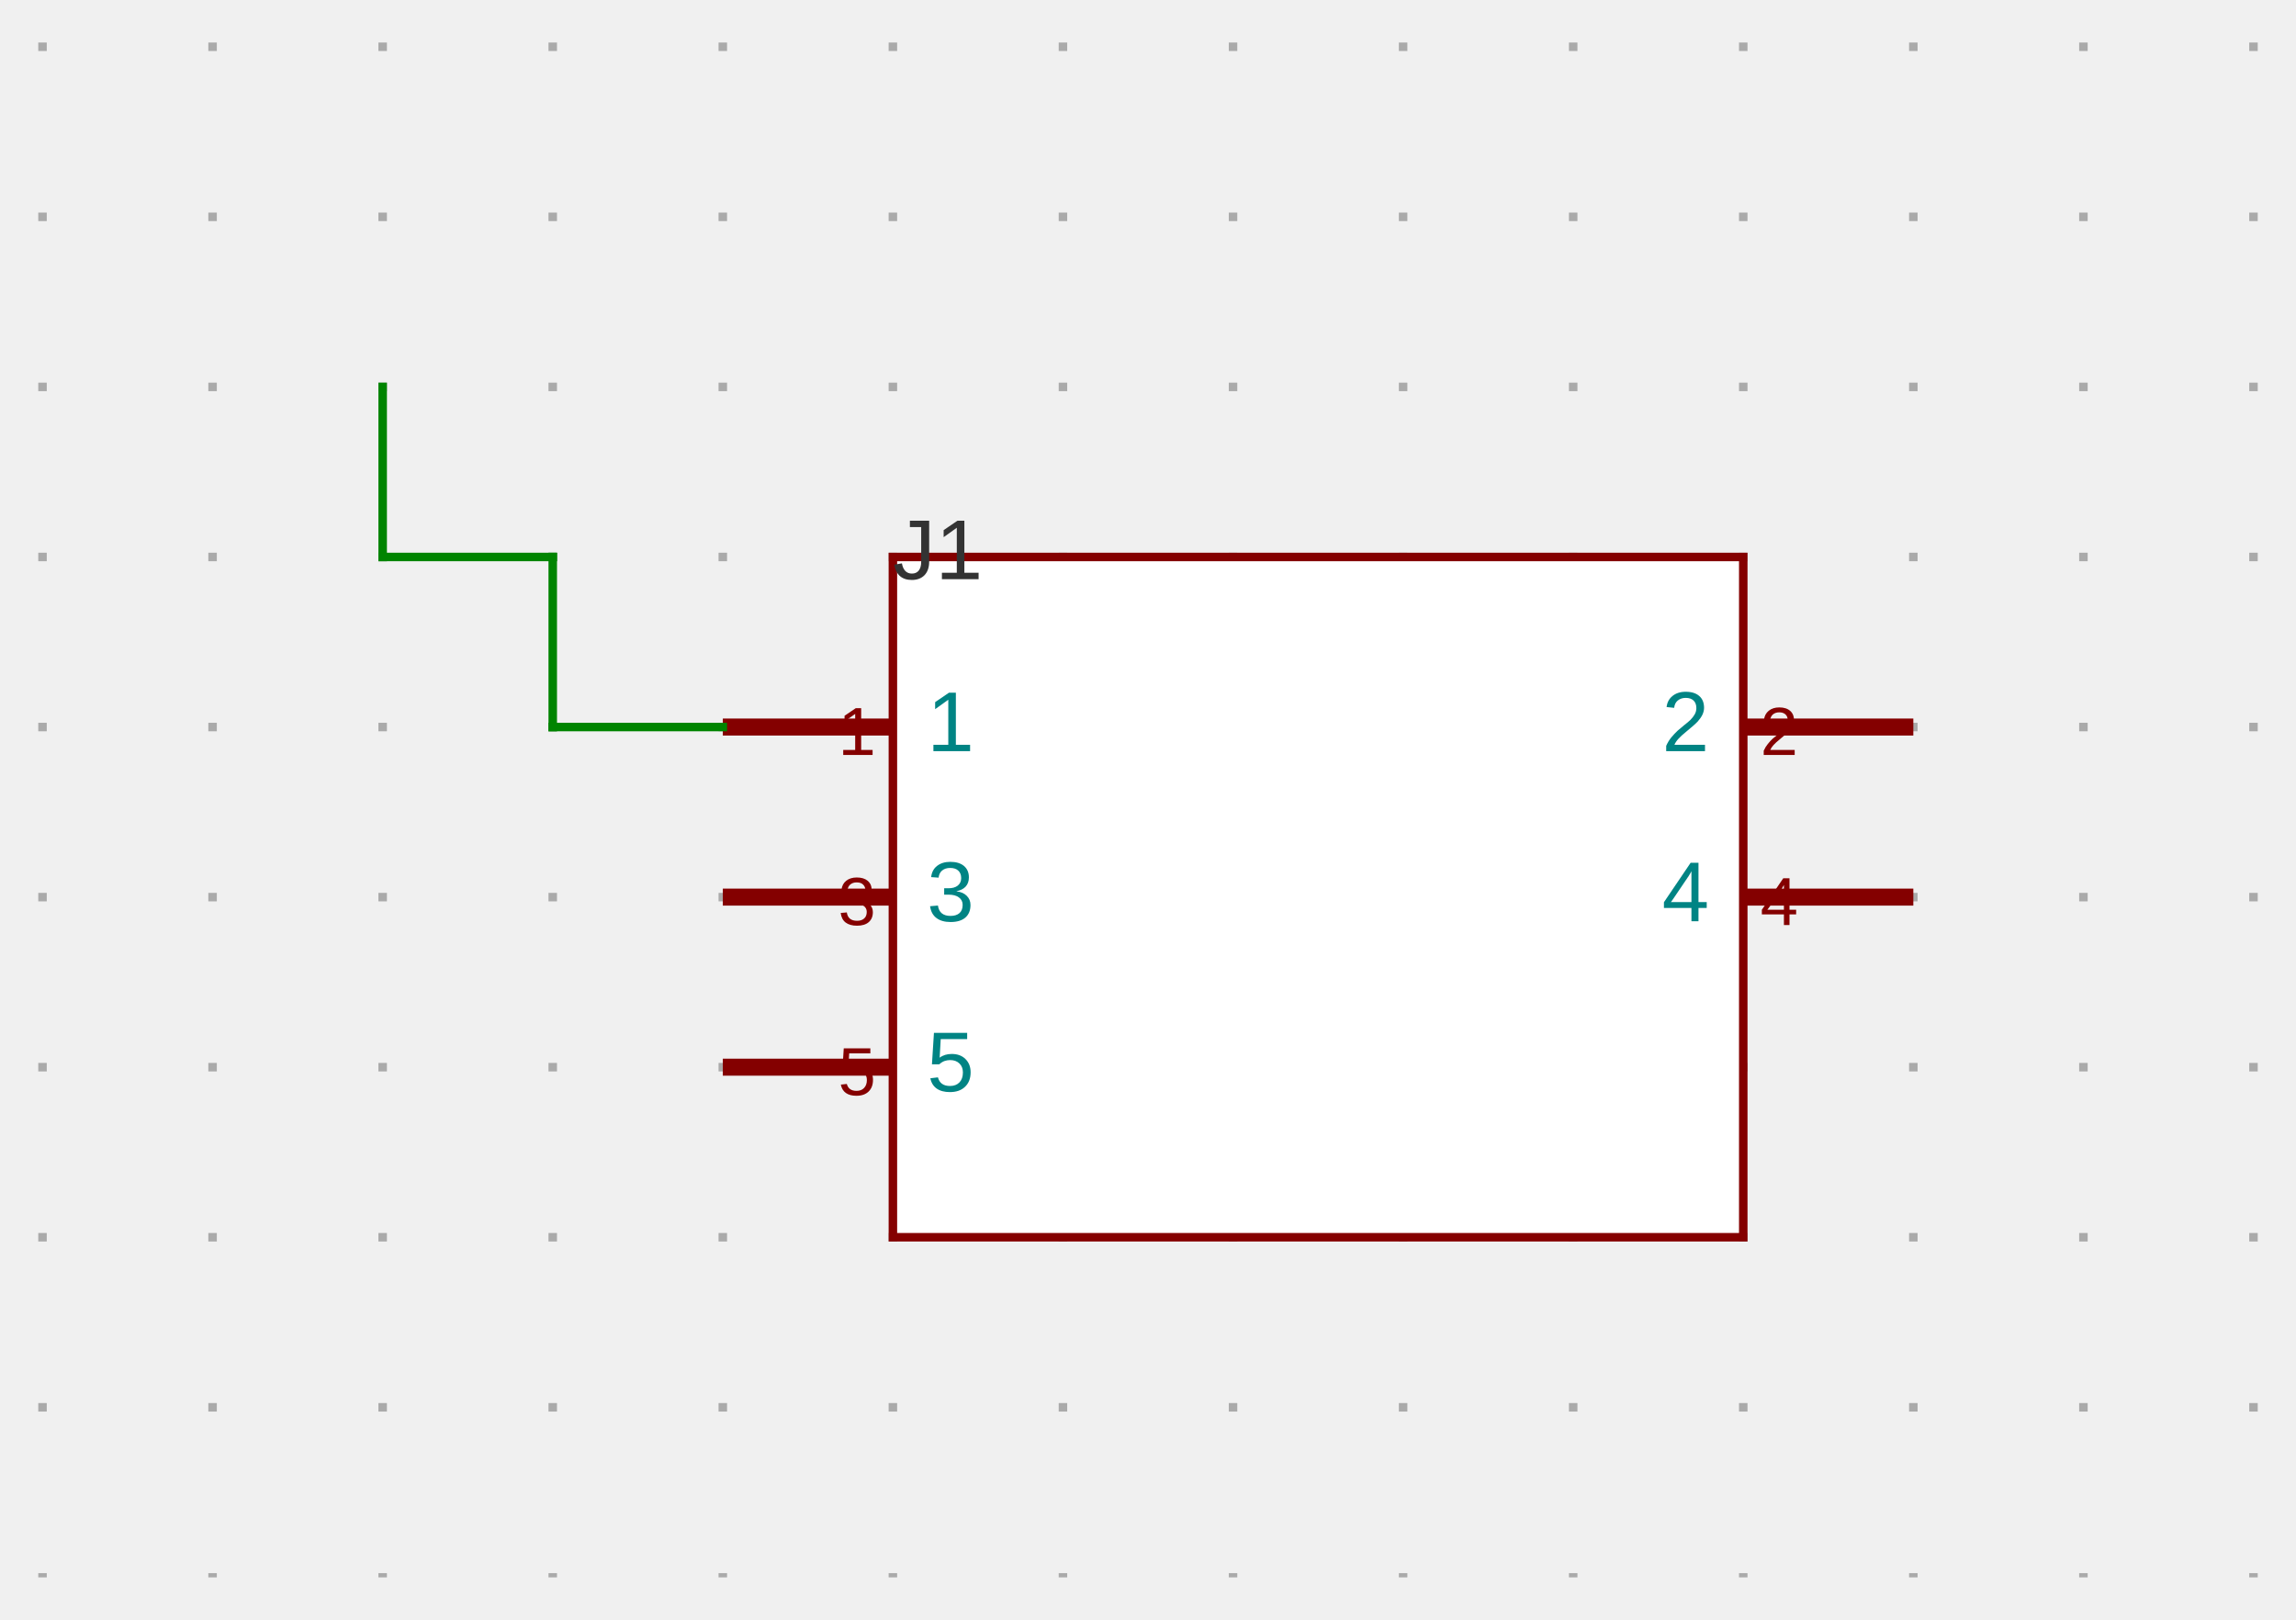
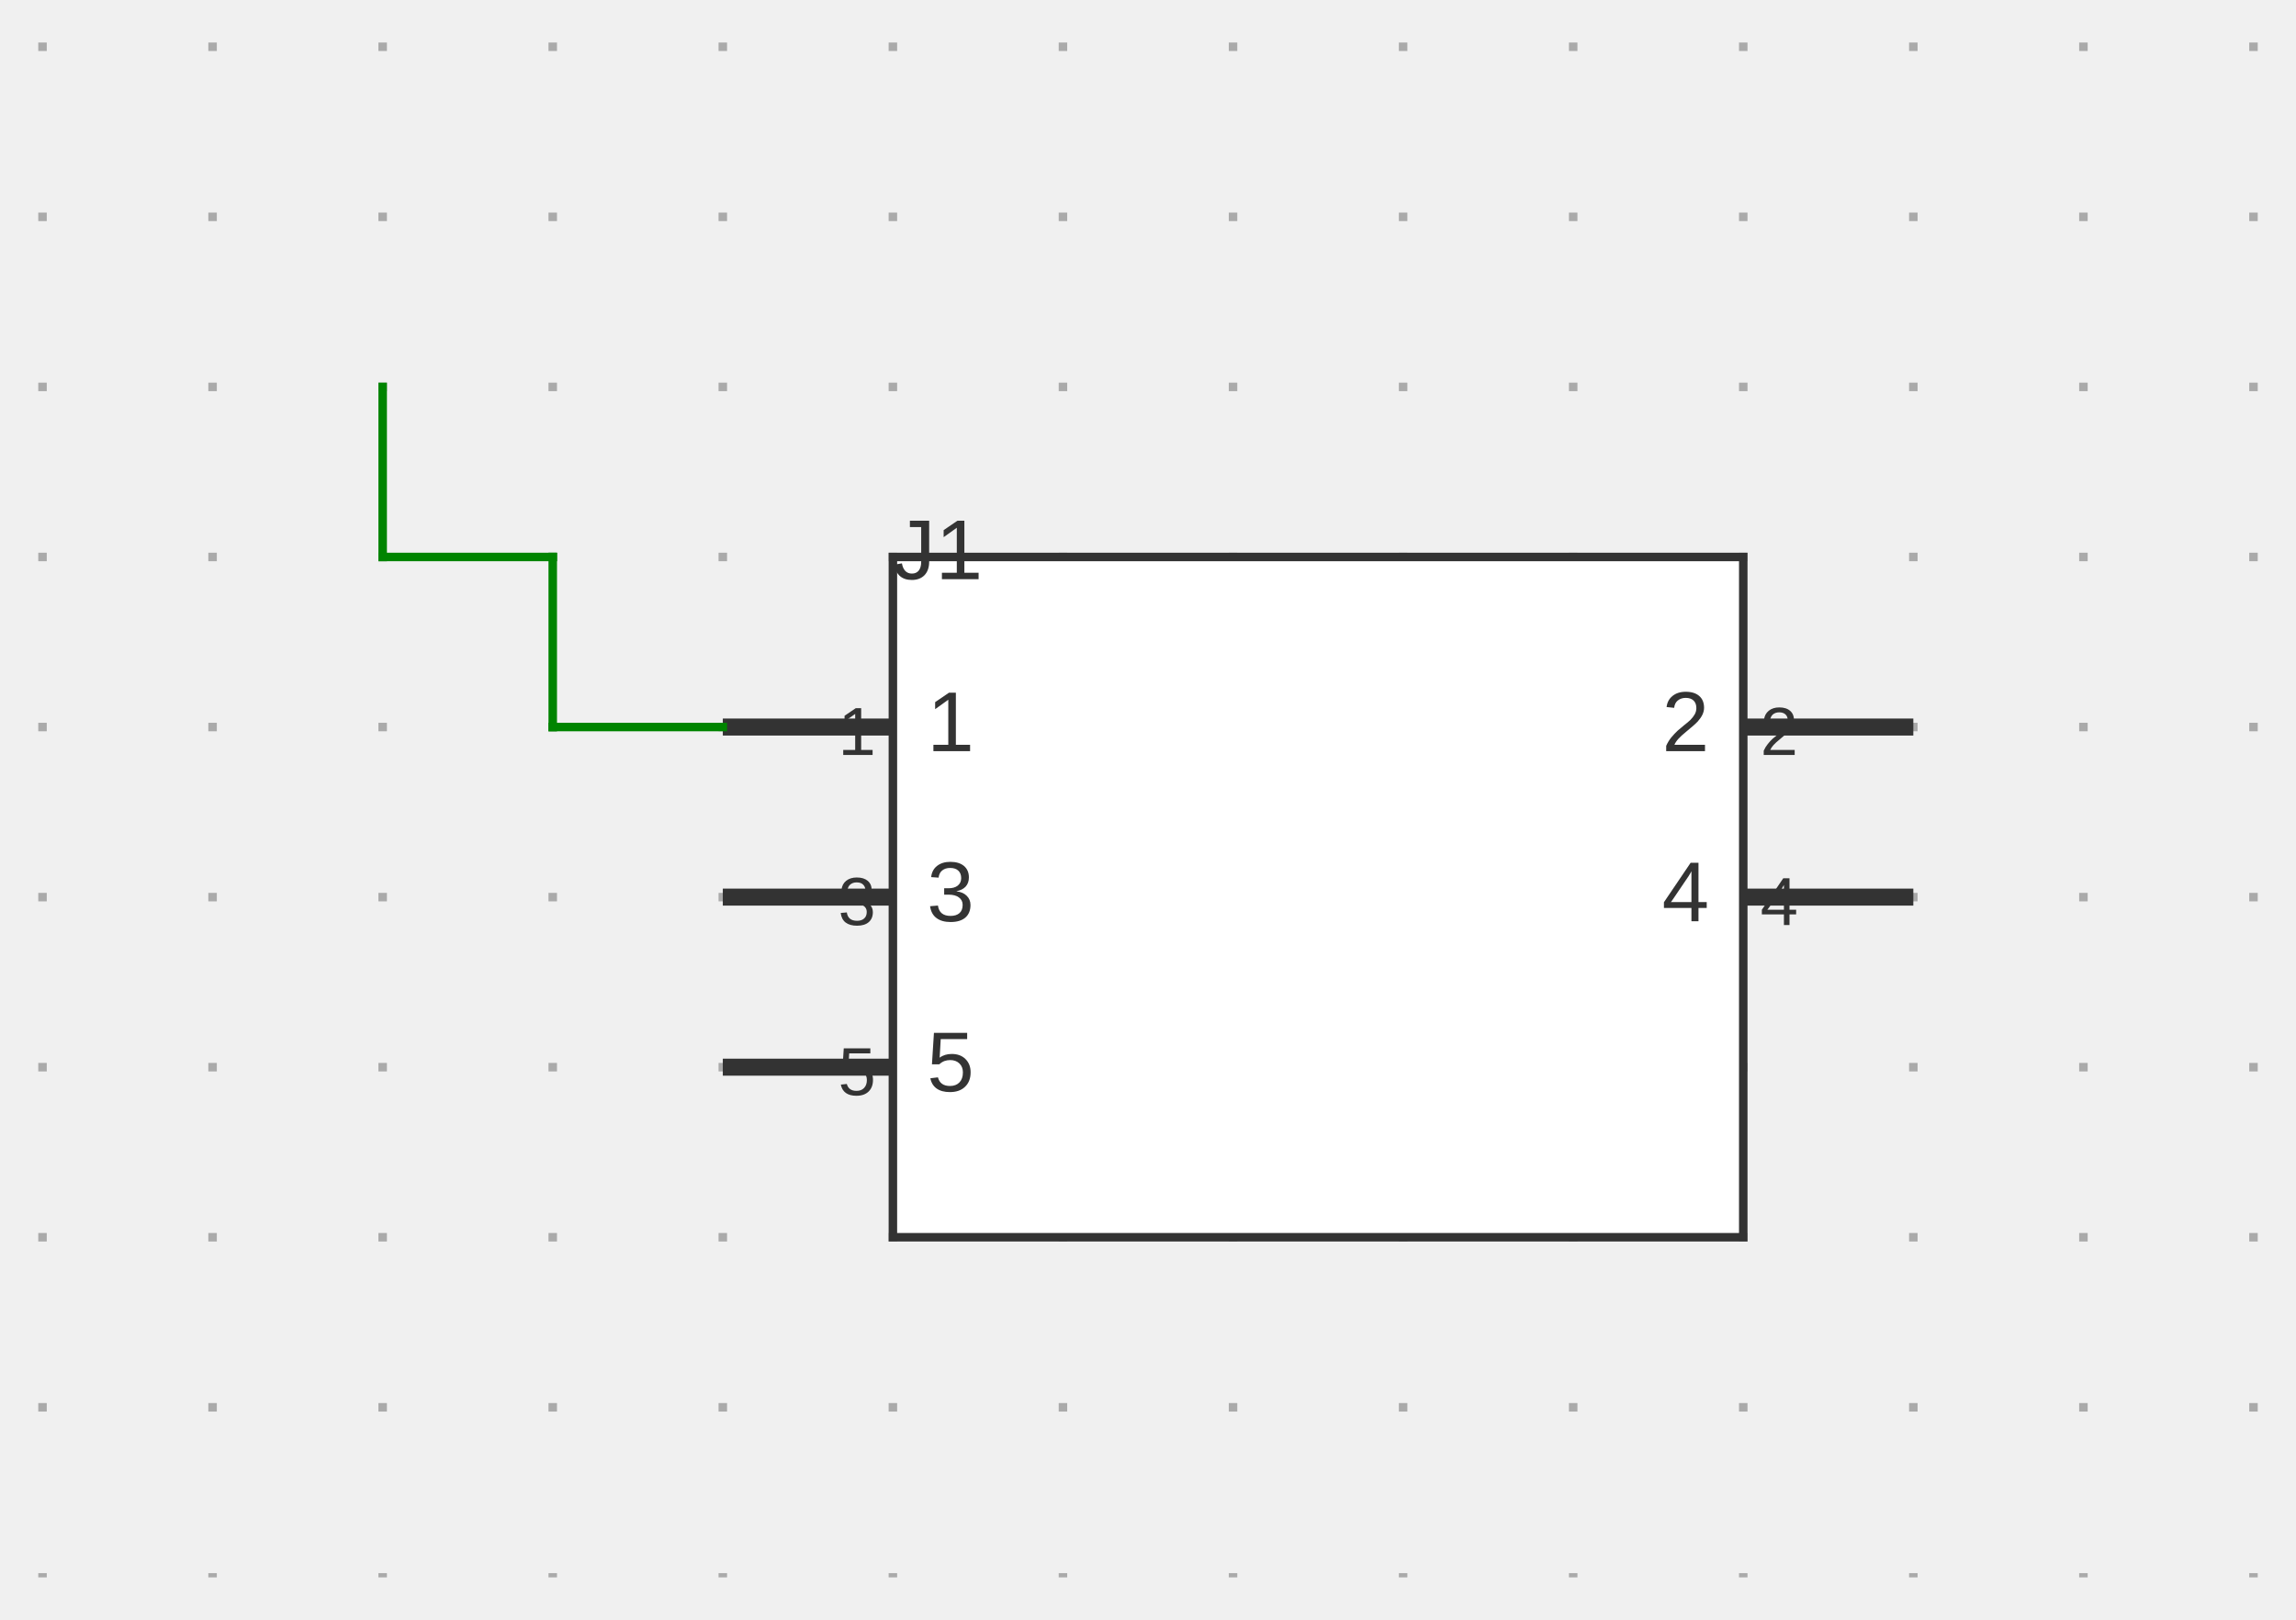
<svg xmlns="http://www.w3.org/2000/svg" xmlns:ns1="http://svgjs.dev/svgjs" version="1.1" width="270" height="190.5" viewBox="-25 -25.5 270 190.5">
  <g transform="matrix(1,0,0,1,0,0)">
    <path d="M -20 -20.5 L -20 160 M 0 -20.5 L 0 160 M 20 -20.5 L 20 160 M 40 -20.5 L 40 160 M 60 -20.5 L 60 160 M 80 -20.5 L 80 160 M 100 -20.5 L 100 160 M 120 -20.5 L 120 160 M 140 -20.5 L 140 160 M 160 -20.5 L 160 160 M 180 -20.5 L 180 160 M 200 -20.5 L 200 160 M 220 -20.5 L 220 160 M 240 -20.5 L 240 160" fill="none" stroke-dasharray="1,19" stroke-width="1" stroke="#aaaaaa" />
  </g>
  <g transform="matrix(1,0,0,1,20,20)">
    <g>
      <path d="M 0 0 L 0 0" stroke-width="2" />
    </g>
  </g>
  <g transform="matrix(1,0,0,1,130,80)">
    <g>
-       <path d="M -50 -40 L 50 -40 L 50 40 L -50 40 Z" stroke-width="1" stroke="#840000" fill="#ffffff" />
-       <path d="M -70 -20 L -50 -20" stroke-width="2" stroke="#840000" />
-       <path d="M -70 0 L -50 0" stroke-width="2" stroke="#840000" />
-       <path d="M -70 20 L -50 20" stroke-width="2" stroke="#840000" />
-       <path d="M 70 -20 L 50 -20" stroke-width="2" stroke="#840000" />
-       <path d="M 70 0 L 50 0" stroke-width="2" stroke="#840000" />
+       <path d="M -50 -40 L 50 -40 L 50 40 L -50 40 Z" stroke-width="1" stroke="#333333" fill="#ffffff" />
+       <path d="M -70 -20 L -50 -20" stroke-width="2" stroke="#333333" />
+       <path d="M -70 0 L -50 0" stroke-width="2" stroke="#333333" />
+       <path d="M -70 20 L -50 20" stroke-width="2" stroke="#333333" />
+       <path d="M 70 -20 L 50 -20" stroke-width="2" stroke="#333333" />
+       <path d="M 70 0 L 50 0" stroke-width="2" stroke="#333333" />
      <g transform="matrix(1,0,0,1,-46,-20)">
-         <text fill="#008484" font-family="Arial" font-size="10" text-anchor="start" dominant-baseline="middle" font-weight="regular" transform="matrix(1,0,0,1,0,0)" ns1:data="{&quot;leading&quot;:&quot;1.3&quot;}">
+         <text fill="#333333" font-family="Arial" font-size="10" text-anchor="start" dominant-baseline="middle" font-weight="regular" transform="matrix(1,0,0,1,0,0)" ns1:data="{&quot;leading&quot;:&quot;1.3&quot;}">
          <tspan dy="0" x="0" ns1:data="{&quot;newLined&quot;:true}">1</tspan>
        </text>
      </g>
      <g transform="matrix(1,0,0,1,-52,-22)">
-         <text fill="#840000" font-family="Arial" font-size="8" text-anchor="end" dominant-baseline="text-top" font-weight="regular" transform="matrix(1,0,0,1,0,0)" ns1:data="{&quot;leading&quot;:&quot;1.3&quot;}">
+         <text fill="#333333" font-family="Arial" font-size="8" text-anchor="end" dominant-baseline="text-top" font-weight="regular" transform="matrix(1,0,0,1,0,0)" ns1:data="{&quot;leading&quot;:&quot;1.3&quot;}">
          <tspan dy="0" x="0" ns1:data="{&quot;newLined&quot;:true}">1</tspan>
        </text>
      </g>
      <g transform="matrix(1,0,0,1,-46,0)">
-         <text fill="#008484" font-family="Arial" font-size="10" text-anchor="start" dominant-baseline="middle" font-weight="regular" transform="matrix(1,0,0,1,0,0)" ns1:data="{&quot;leading&quot;:&quot;1.3&quot;}">
+         <text fill="#333333" font-family="Arial" font-size="10" text-anchor="start" dominant-baseline="middle" font-weight="regular" transform="matrix(1,0,0,1,0,0)" ns1:data="{&quot;leading&quot;:&quot;1.3&quot;}">
          <tspan dy="0" x="0" ns1:data="{&quot;newLined&quot;:true}">3</tspan>
        </text>
      </g>
      <g transform="matrix(1,0,0,1,-52,-2)">
-         <text fill="#840000" font-family="Arial" font-size="8" text-anchor="end" dominant-baseline="text-top" font-weight="regular" transform="matrix(1,0,0,1,0,0)" ns1:data="{&quot;leading&quot;:&quot;1.3&quot;}">
+         <text fill="#333333" font-family="Arial" font-size="8" text-anchor="end" dominant-baseline="text-top" font-weight="regular" transform="matrix(1,0,0,1,0,0)" ns1:data="{&quot;leading&quot;:&quot;1.3&quot;}">
          <tspan dy="0" x="0" ns1:data="{&quot;newLined&quot;:true}">3</tspan>
        </text>
      </g>
      <g transform="matrix(1,0,0,1,-46,20)">
-         <text fill="#008484" font-family="Arial" font-size="10" text-anchor="start" dominant-baseline="middle" font-weight="regular" transform="matrix(1,0,0,1,0,0)" ns1:data="{&quot;leading&quot;:&quot;1.3&quot;}">
+         <text fill="#333333" font-family="Arial" font-size="10" text-anchor="start" dominant-baseline="middle" font-weight="regular" transform="matrix(1,0,0,1,0,0)" ns1:data="{&quot;leading&quot;:&quot;1.3&quot;}">
          <tspan dy="0" x="0" ns1:data="{&quot;newLined&quot;:true}">5</tspan>
        </text>
      </g>
      <g transform="matrix(1,0,0,1,-52,18)">
-         <text fill="#840000" font-family="Arial" font-size="8" text-anchor="end" dominant-baseline="text-top" font-weight="regular" transform="matrix(1,0,0,1,0,0)" ns1:data="{&quot;leading&quot;:&quot;1.3&quot;}">
+         <text fill="#333333" font-family="Arial" font-size="8" text-anchor="end" dominant-baseline="text-top" font-weight="regular" transform="matrix(1,0,0,1,0,0)" ns1:data="{&quot;leading&quot;:&quot;1.3&quot;}">
          <tspan dy="0" x="0" ns1:data="{&quot;newLined&quot;:true}">5</tspan>
        </text>
      </g>
      <g transform="matrix(1,0,0,1,46,-20)">
-         <text fill="#008484" font-family="Arial" font-size="10" text-anchor="end" dominant-baseline="middle" font-weight="regular" transform="matrix(1,0,0,1,0,0)" ns1:data="{&quot;leading&quot;:&quot;1.3&quot;}">
+         <text fill="#333333" font-family="Arial" font-size="10" text-anchor="end" dominant-baseline="middle" font-weight="regular" transform="matrix(1,0,0,1,0,0)" ns1:data="{&quot;leading&quot;:&quot;1.3&quot;}">
          <tspan dy="0" x="0" ns1:data="{&quot;newLined&quot;:true}">2</tspan>
        </text>
      </g>
      <g transform="matrix(1,0,0,1,52,-22)">
-         <text fill="#840000" font-family="Arial" font-size="8" text-anchor="start" dominant-baseline="text-top" font-weight="regular" transform="matrix(1,0,0,1,0,0)" ns1:data="{&quot;leading&quot;:&quot;1.3&quot;}">
+         <text fill="#333333" font-family="Arial" font-size="8" text-anchor="start" dominant-baseline="text-top" font-weight="regular" transform="matrix(1,0,0,1,0,0)" ns1:data="{&quot;leading&quot;:&quot;1.3&quot;}">
          <tspan dy="0" x="0" ns1:data="{&quot;newLined&quot;:true}">2</tspan>
        </text>
      </g>
      <g transform="matrix(1,0,0,1,46,0)">
-         <text fill="#008484" font-family="Arial" font-size="10" text-anchor="end" dominant-baseline="middle" font-weight="regular" transform="matrix(1,0,0,1,0,0)" ns1:data="{&quot;leading&quot;:&quot;1.3&quot;}">
+         <text fill="#333333" font-family="Arial" font-size="10" text-anchor="end" dominant-baseline="middle" font-weight="regular" transform="matrix(1,0,0,1,0,0)" ns1:data="{&quot;leading&quot;:&quot;1.3&quot;}">
          <tspan dy="0" x="0" ns1:data="{&quot;newLined&quot;:true}">4</tspan>
        </text>
      </g>
      <g transform="matrix(1,0,0,1,52,-2)">
-         <text fill="#840000" font-family="Arial" font-size="8" text-anchor="start" dominant-baseline="text-top" font-weight="regular" transform="matrix(1,0,0,1,0,0)" ns1:data="{&quot;leading&quot;:&quot;1.3&quot;}">
+         <text fill="#333333" font-family="Arial" font-size="8" text-anchor="start" dominant-baseline="text-top" font-weight="regular" transform="matrix(1,0,0,1,0,0)" ns1:data="{&quot;leading&quot;:&quot;1.3&quot;}">
          <tspan dy="0" x="0" ns1:data="{&quot;newLined&quot;:true}">4</tspan>
        </text>
      </g>
      <g transform="matrix(1,0,0,1,-50,-44)">
        <text fill="#333333" font-family="Arial" font-size="10" text-anchor="start" dominant-baseline="text-top" font-weight="regular" transform="matrix(1,0,0,1,0,0)" ns1:data="{&quot;leading&quot;:&quot;1.3&quot;}">
          <tspan dy="0" x="0" ns1:data="{&quot;newLined&quot;:true}">J1</tspan>
        </text>
      </g>
    </g>
  </g>
  <g>
    <line x1="20" y1="20" x2="20" y2="40" stroke-linecap="square" stroke-width="1" stroke="#008400" fill="none" />
    <line x1="20" y1="40" x2="40" y2="40" stroke-linecap="square" stroke-width="1" stroke="#008400" fill="none" />
    <line x1="40" y1="40" x2="40" y2="60" stroke-linecap="square" stroke-width="1" stroke="#008400" fill="none" />
    <line x1="40" y1="60" x2="60" y2="60" stroke-linecap="square" stroke-width="1" stroke="#008400" fill="none" />
  </g>
  <g />
</svg>
